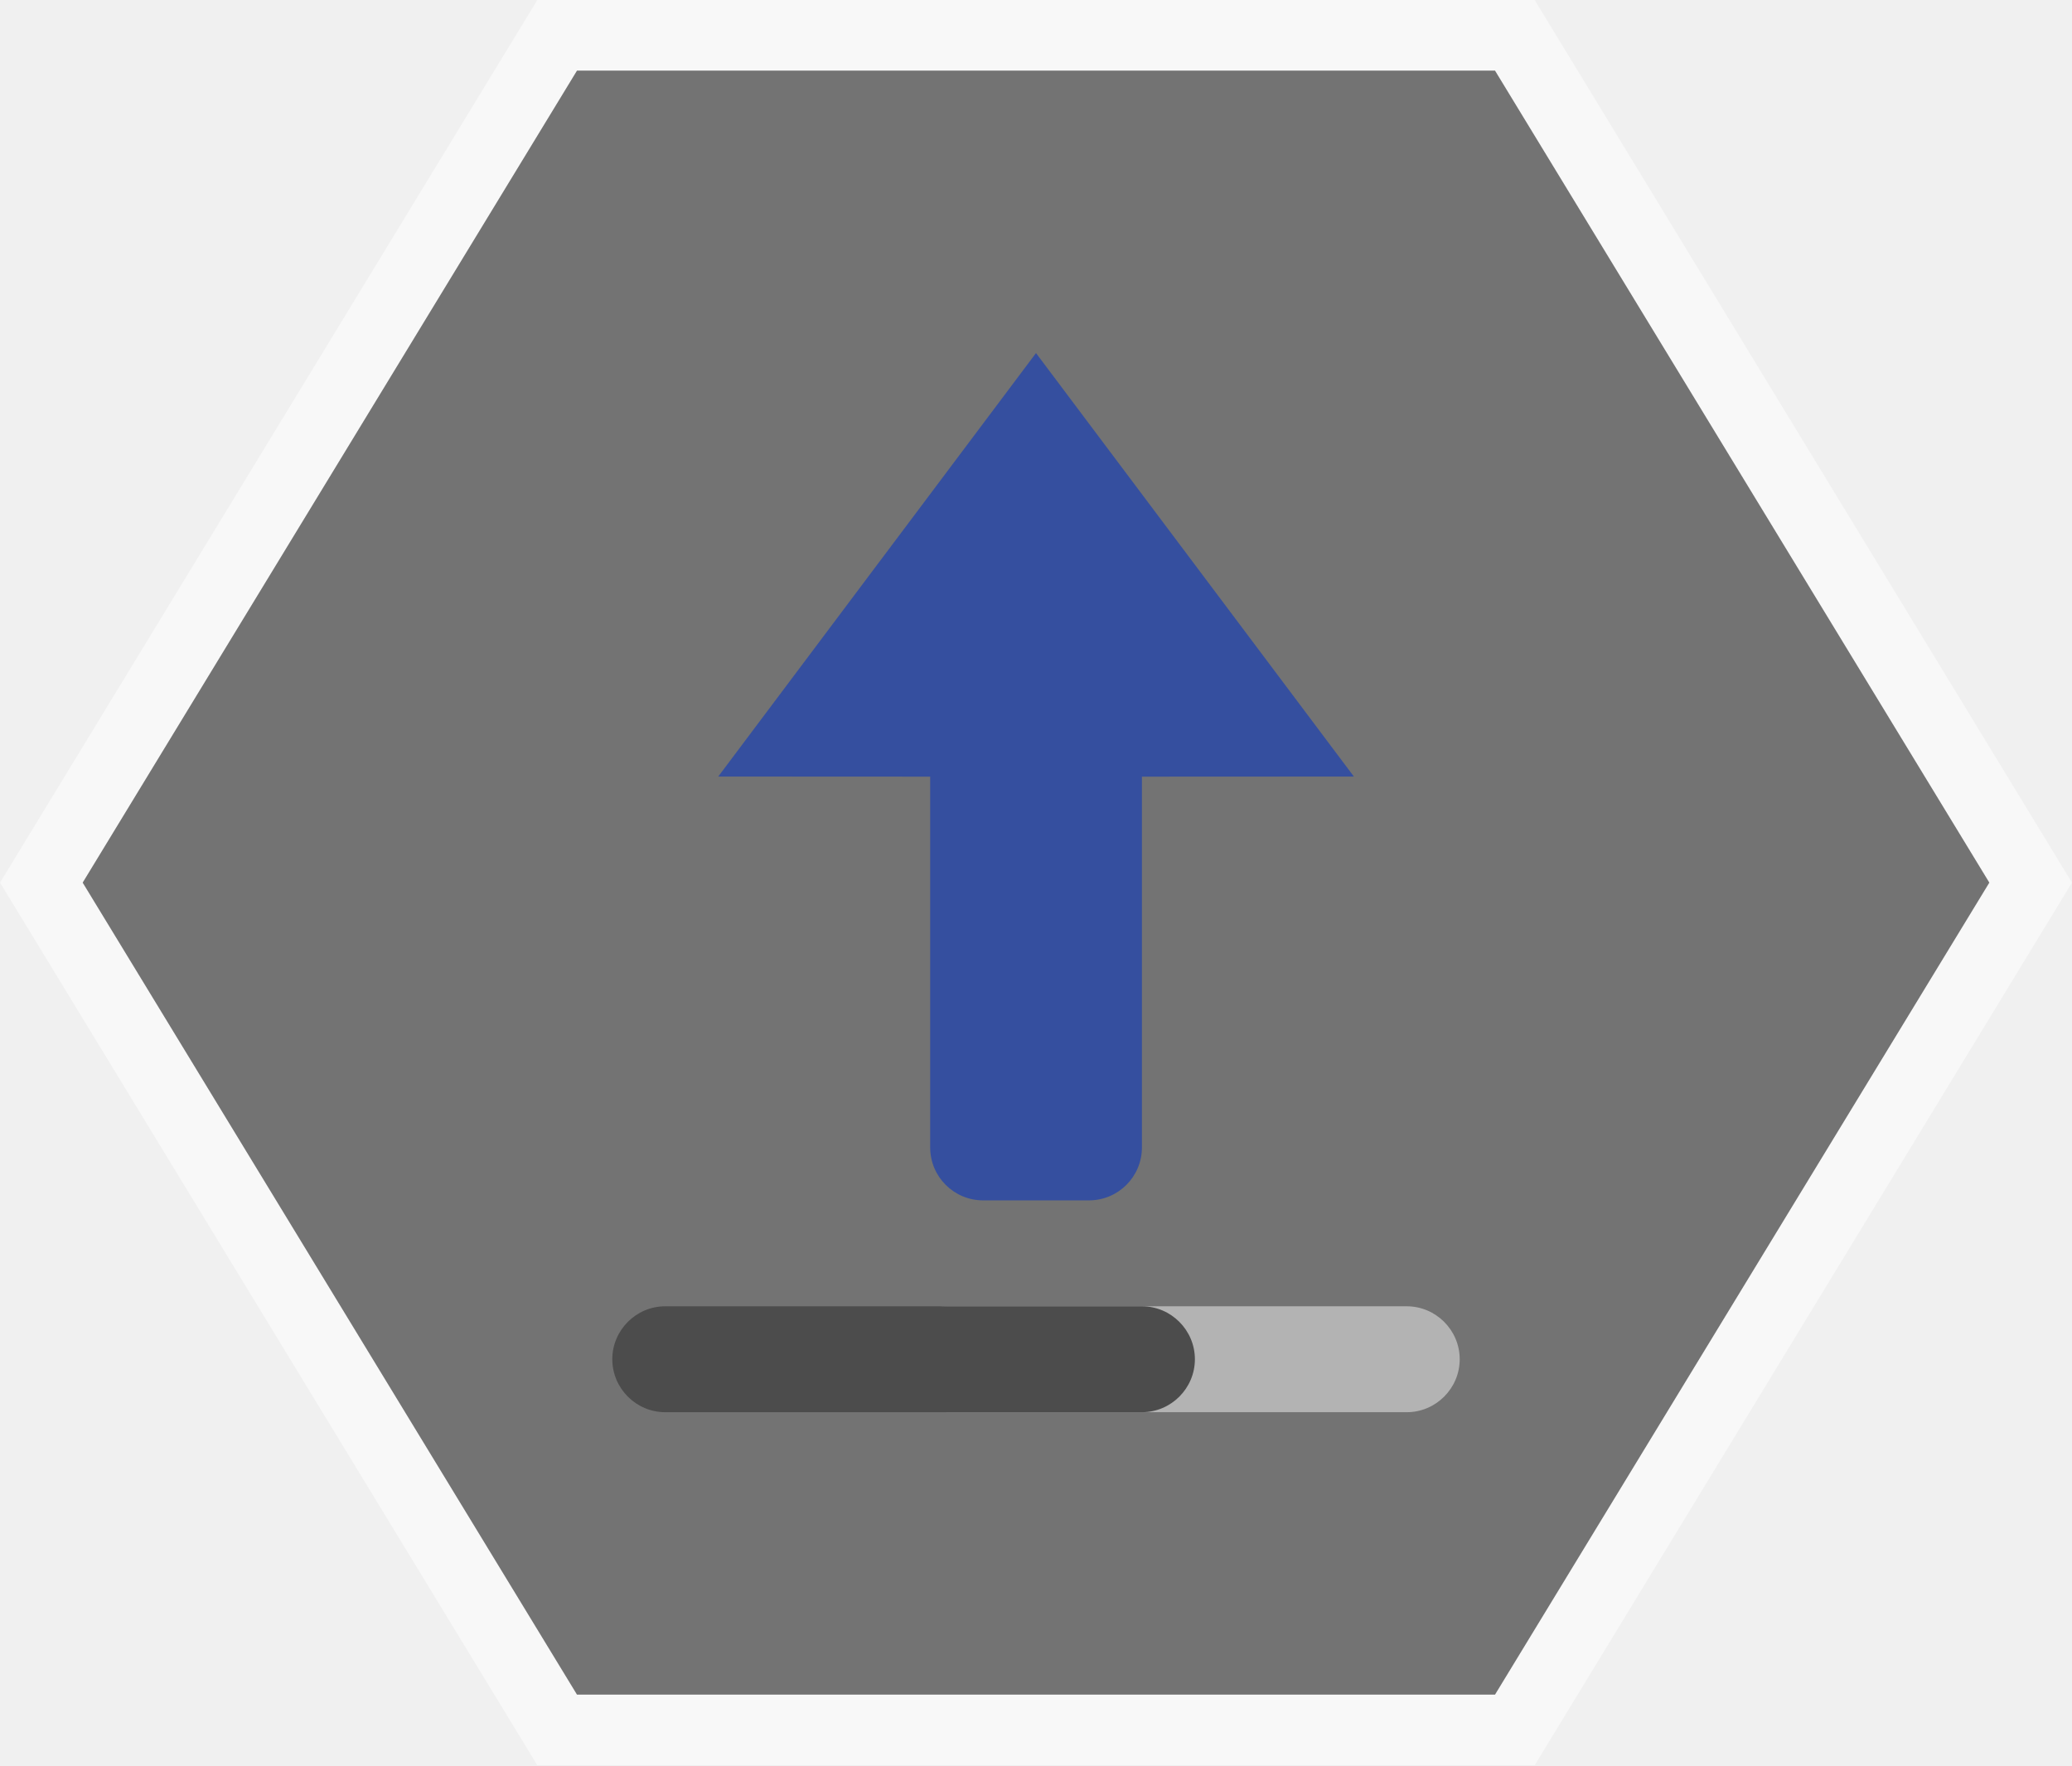
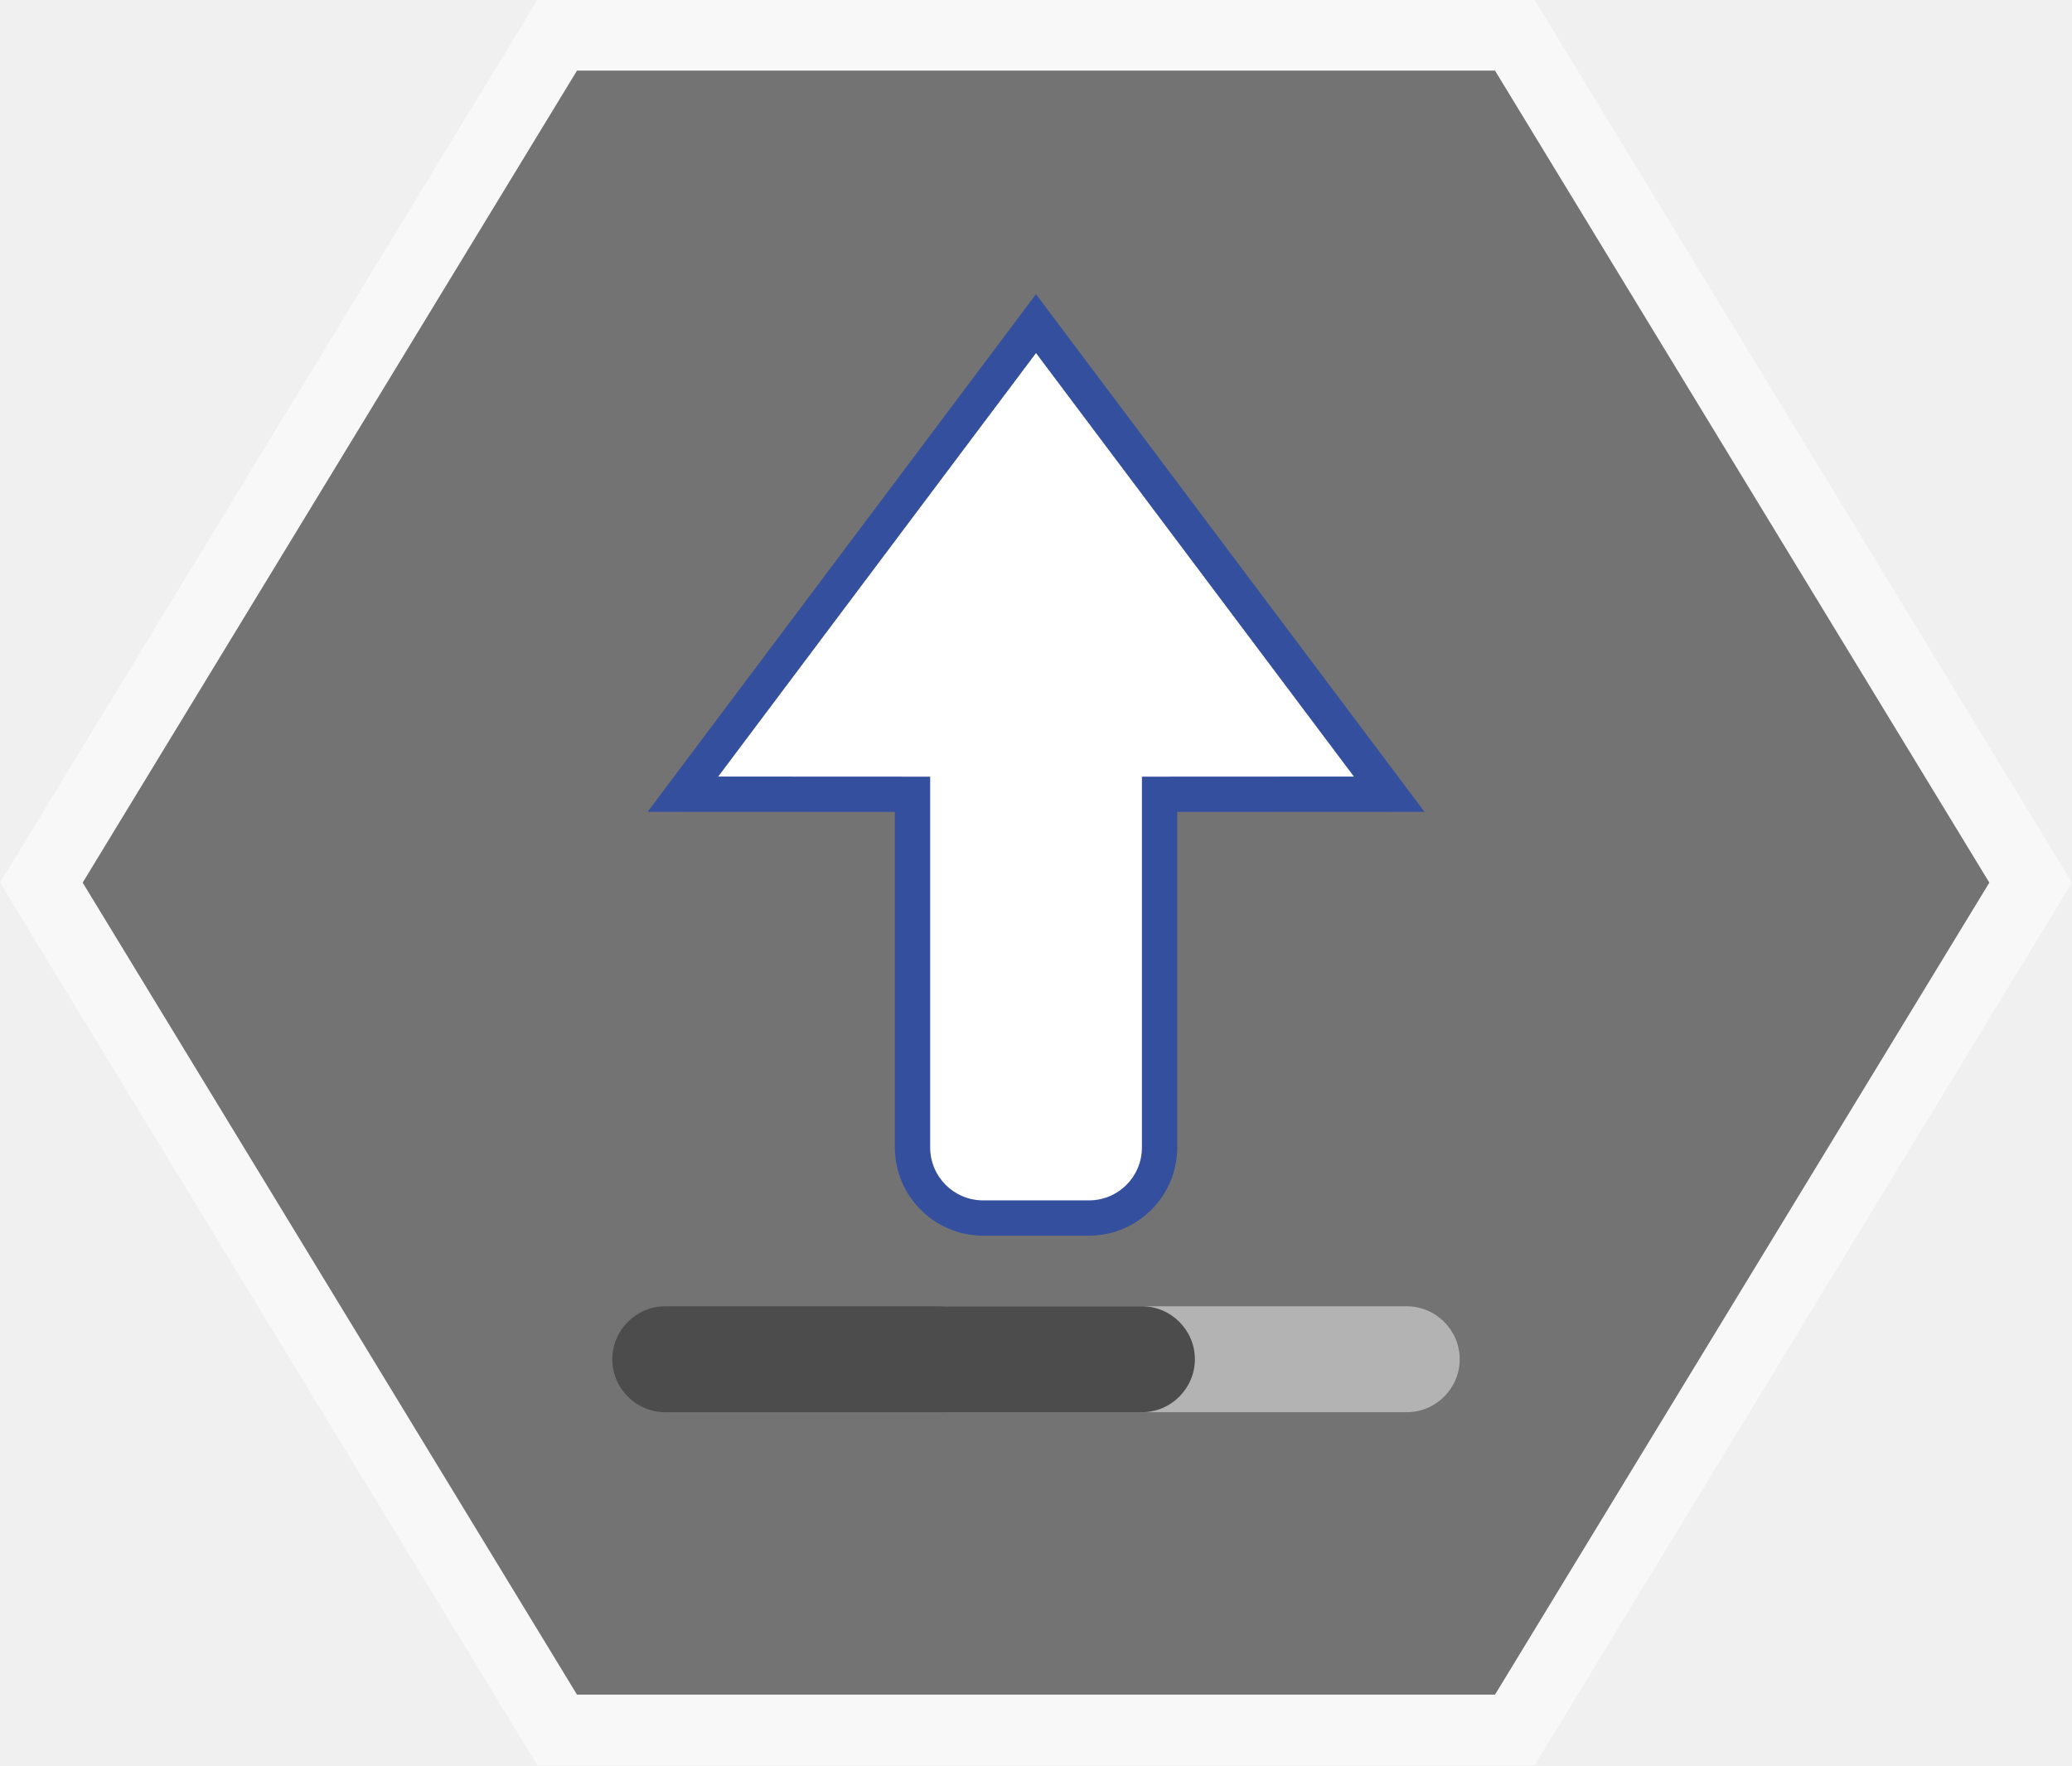
<svg xmlns="http://www.w3.org/2000/svg" viewBox="0 0 312.974 266.667" height="266.667" width="312.974" xml:space="preserve" id="svg2" version="1.1">
  <defs id="defs6">
    <clipPath id="clipPath18" clipPathUnits="userSpaceOnUse">
      <path id="path16" d="M 0,256 H 256 V 0 H 0 Z" />
    </clipPath>
    <clipPath id="clipPath26" clipPathUnits="userSpaceOnUse">
      <path id="path24" d="M 10.634,228 H 245.365 V 28 H 10.634 Z" />
    </clipPath>
    <clipPath id="clipPath46" clipPathUnits="userSpaceOnUse">
      <path id="path44" d="M 0,256 H 256 V 0 H 0 Z" />
    </clipPath>
  </defs>
  <g transform="matrix(1.333333,0,0,-1.333333,-14.17933,304)" id="g10">
    <g id="g12">
      <g clip-path="url(#clipPath18)" id="g14">
        <g id="g20">
          <g id="g22" />
          <g id="g34">
            <g style="opacity:0.5" id="g32" clip-path="url(#clipPath26)">
              <g id="g30" transform="translate(184.4961,228)">
                <path id="path28" style="fill:#ffffff;fill-opacity:1;fill-rule:nonzero;stroke:none" d="m 0,0 h -4.496 -104 -4.496 l -2.338,-3.84 -56,-92 -2.532,-4.16 2.532,-4.159 56,-92 2.338,-3.841 h 4.496 104 H 0 l 2.338,3.841 56,92 2.531,4.159 -2.531,4.16 -56,92 z" />
              </g>
            </g>
          </g>
        </g>
      </g>
    </g>
    <g transform="translate(180,220)" id="g36">
      <path id="path38" style="fill:#737373;fill-opacity:1;fill-rule:nonzero;stroke:none" d="m 0,0 h -104 l -56,-92 56,-92 H 0 l 56,92 z" />
    </g>
    <g id="g40">
      <g clip-path="url(#clipPath46)" id="g42">
-         <g transform="translate(116,140.0059)" id="g48">
-           <path id="path50" style="fill:#354f9f;fill-opacity:1;fill-rule:nonzero;stroke:none" d="m 0,0 h 0.012 v -42.006 c 0,-3.318 2.682,-6 6,-6 H 18 c 3.318,0 6,2.682 6,6 V 0 h 0.012 l 24,0.012 L 12,47.994 -24,0.012 Z" />
+         <g transform="translate(127.9995,194.6646)" id="g48">
+           <path id="path50" style="fill:#354f9f;fill-opacity:1;fill-rule:nonzero;stroke:none" d="m 0,0 -3.199,-4.264 -36,-47.982 -4.8,-6.397 7.998,-0.003 20.014,-0.011 v -38.008 c 0,-5.513 4.486,-10 10,-10 H 6 c 5.514,0 10,4.487 10,10 v 38.008 l 20.014,0.011 7.999,0.003 -4.802,6.397 L 3.2,-4.264 Z" />
        </g>
-         <g transform="translate(170,68)" id="g52">
-           <path id="path54" style="fill:#b3b3b3;fill-opacity:1;fill-rule:nonzero;stroke:none" d="m 0,0 h -52 c -3.3,0 -6,2.7 -6,6 0,3.3 2.7,6 6,6 H 0 C 3.3,12 6,9.3 6,6 6,2.7 3.3,0 0,0" />
+         <g transform="translate(116,140.0059)" id="g52">
+           <path id="path54" style="fill:#ffffff;fill-opacity:1;fill-rule:nonzero;stroke:none" d="m 0,0 h 0.012 v -42.006 c 0,-3.318 2.682,-6 6,-6 H 18 c 3.318,0 6,2.682 6,6 V 0 h 0.012 l 24,0.012 L 12,47.994 -24,0.012 Z" />
        </g>
-         <g transform="translate(140,68)" id="g56">
-           <path id="path58" style="fill:#4c4c4c;fill-opacity:1;fill-rule:nonzero;stroke:none" d="m 0,0 h -54 c -3.3,0 -6,2.7 -6,6 0,3.3 2.7,6 6,6 H 0 C 3.3,12 6,9.3 6,6 6,2.7 3.3,0 0,0" />
+         <g transform="translate(170,68)" id="g56">
+           <path id="path58" style="fill:#b3b3b3;fill-opacity:1;fill-rule:nonzero;stroke:none" d="m 0,0 h -52 c -3.3,0 -6,2.7 -6,6 0,3.3 2.7,6 6,6 H 0 C 3.3,12 6,9.3 6,6 6,2.7 3.3,0 0,0" />
+         </g>
+         <g transform="translate(140,68)" id="g60">
+           <path id="path62" style="fill:#4c4c4c;fill-opacity:1;fill-rule:nonzero;stroke:none" d="m 0,0 h -54 c -3.3,0 -6,2.7 -6,6 0,3.3 2.7,6 6,6 H 0 C 3.3,12 6,9.3 6,6 6,2.7 3.3,0 0,0" />
        </g>
      </g>
    </g>
  </g>
</svg>
